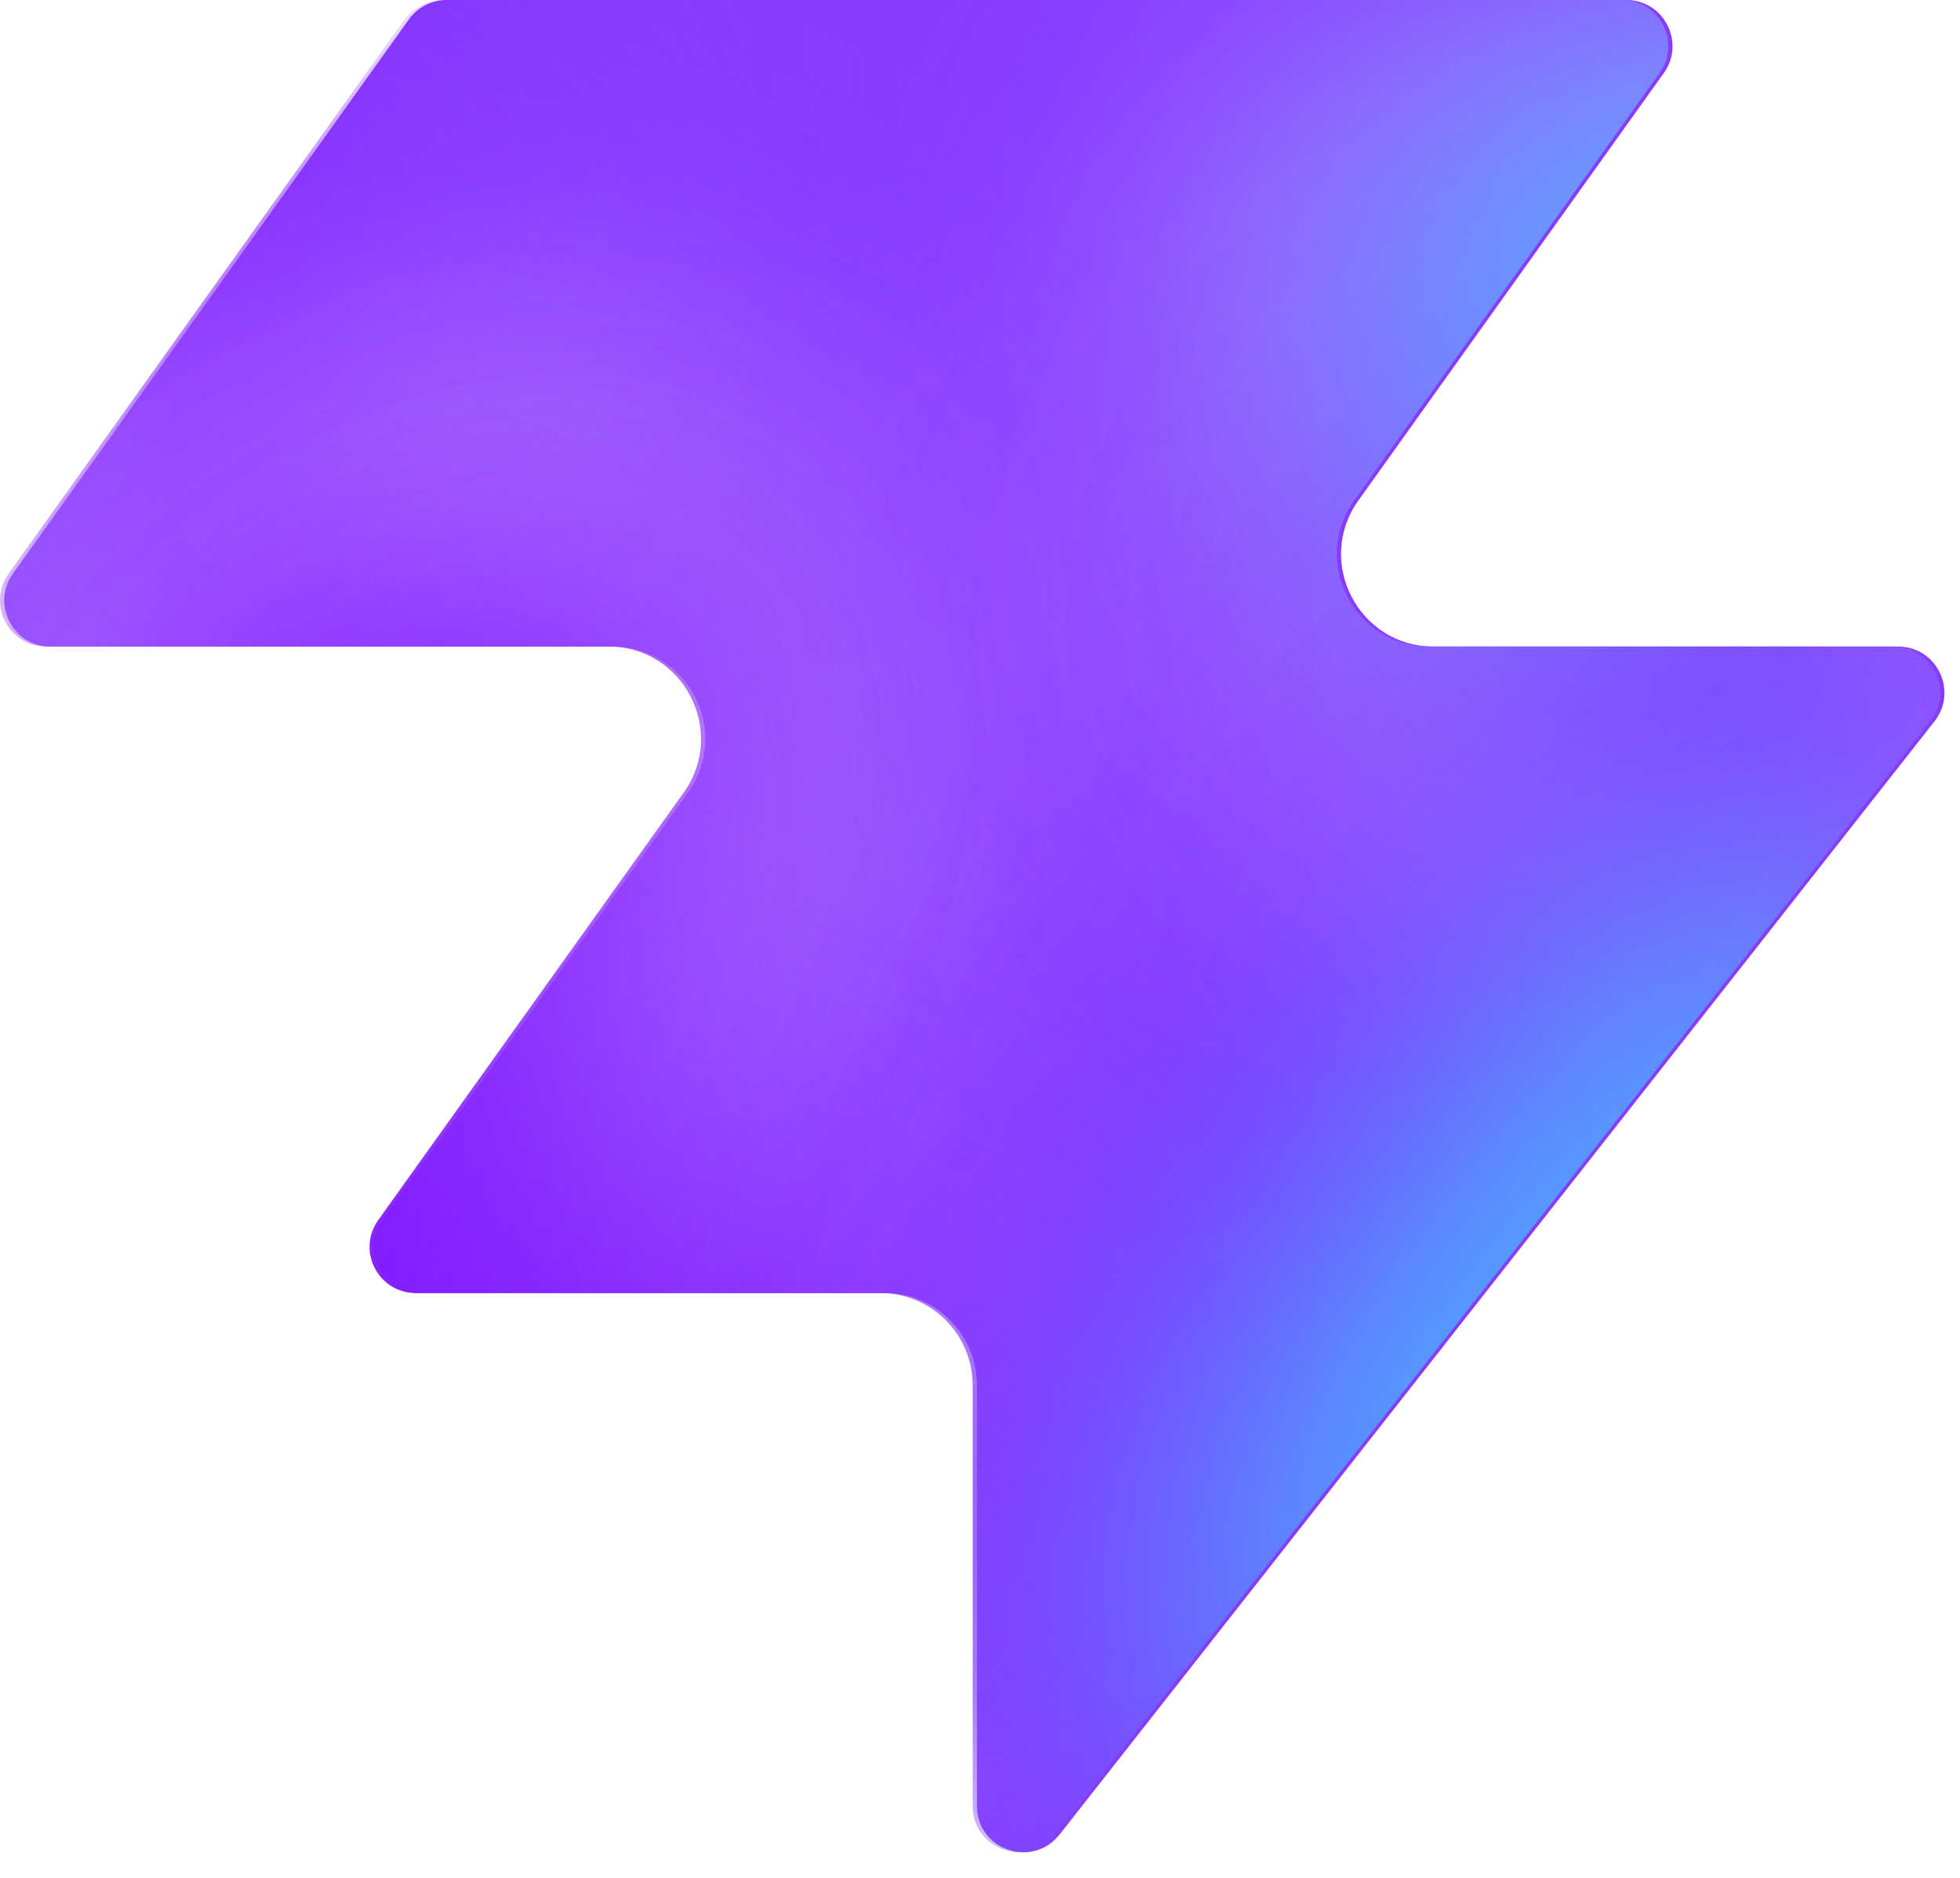
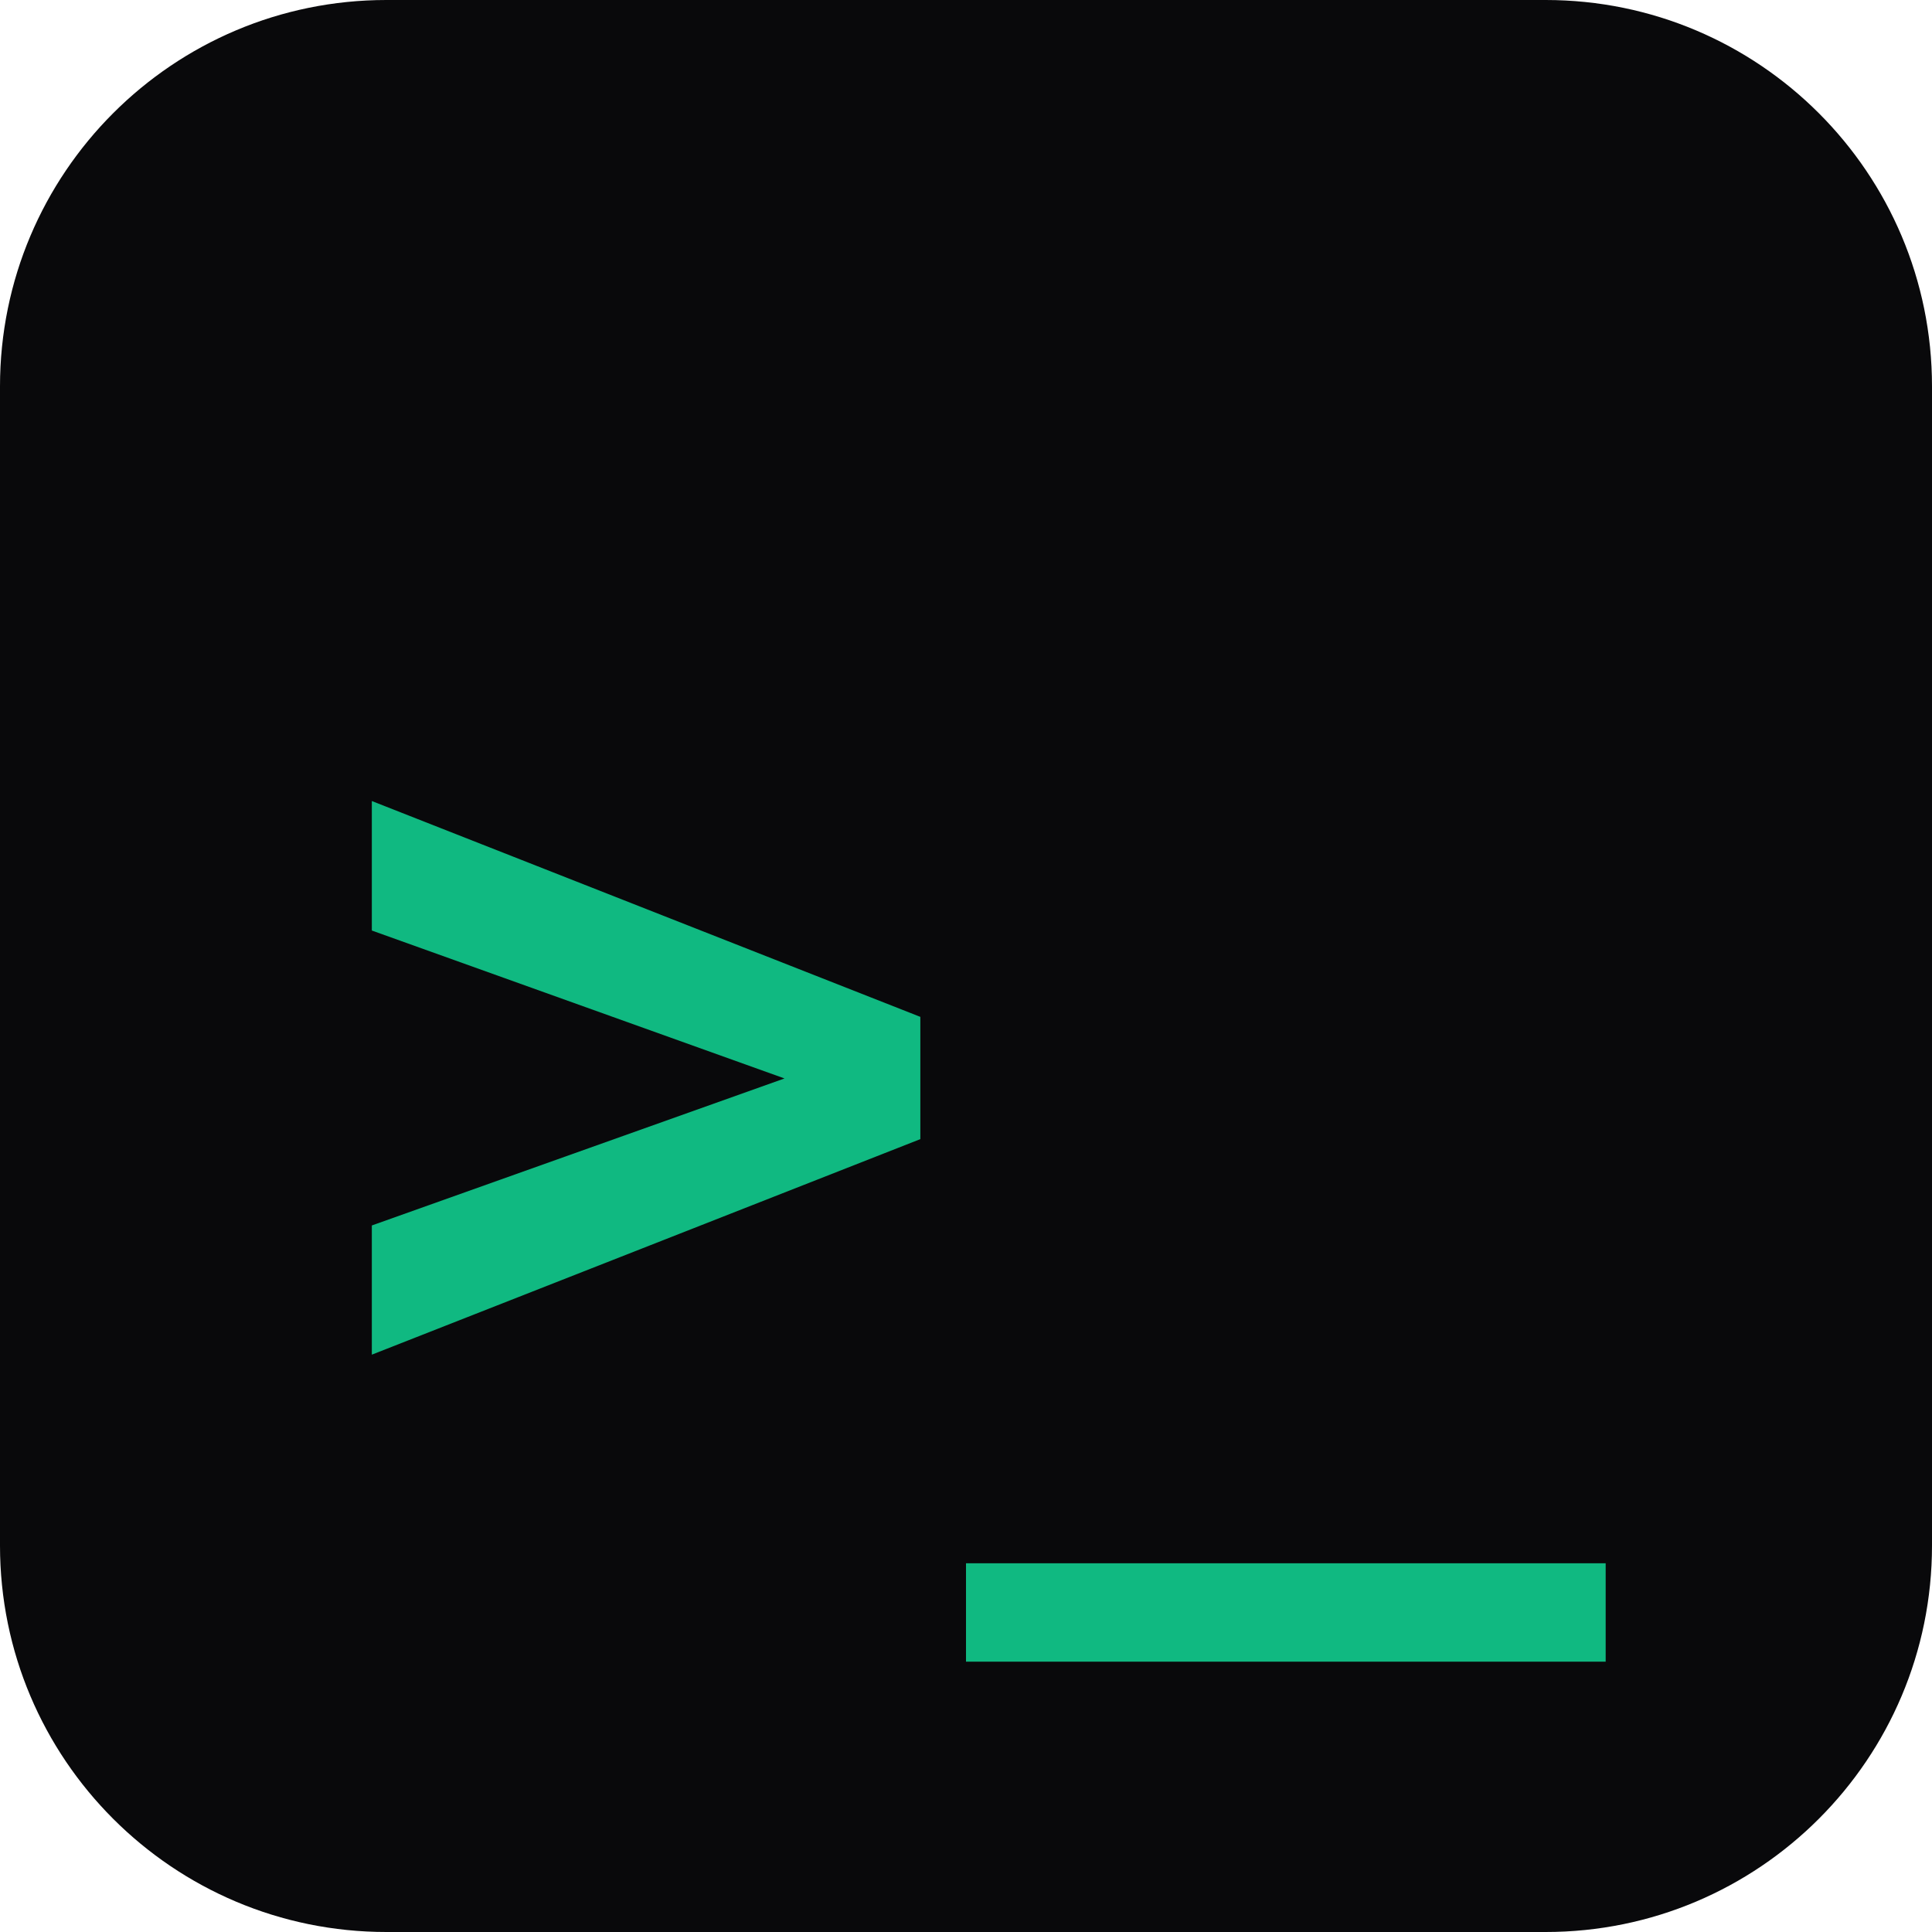
- <svg xmlns="http://www.w3.org/2000/svg" width="48" height="46" fill="none" viewBox="0 0 48 46">
-   <path fill="#863bff" d="M25.946 44.938c-.664.845-2.021.375-2.021-.698V33.937a2.26 2.26 0 0 0-2.262-2.262H10.287c-.92 0-1.456-1.04-.92-1.788l7.48-10.471c1.07-1.497 0-3.578-1.842-3.578H1.237c-.92 0-1.456-1.04-.92-1.788L10.013.474c.214-.297.556-.474.92-.474h28.894c.92 0 1.456 1.04.92 1.788l-7.48 10.471c-1.07 1.498 0 3.579 1.842 3.579h11.377c.943 0 1.473 1.088.89 1.83L25.947 44.94z" style="fill:#863bff;fill:color(display-p3 .525 .23 1);fill-opacity:1" />
-   <mask id="a" width="48" height="46" x="0" y="0" maskUnits="userSpaceOnUse" style="mask-type:alpha">
-     <path fill="#000" d="M25.842 44.938c-.664.844-2.021.375-2.021-.698V33.937a2.26 2.26 0 0 0-2.262-2.262H10.183c-.92 0-1.456-1.04-.92-1.788l7.48-10.471c1.07-1.498 0-3.579-1.842-3.579H1.133c-.92 0-1.456-1.04-.92-1.787L9.91.473c.214-.297.556-.474.92-.474h28.894c.92 0 1.456 1.04.92 1.788l-7.48 10.471c-1.07 1.498 0 3.578 1.842 3.578h11.377c.943 0 1.473 1.088.89 1.832L25.843 44.94z" style="fill:#000;fill-opacity:1" />
-   </mask>
-   <g mask="url(#a)">
-     <g filter="url(#b)">
-       <ellipse cx="5.508" cy="14.704" fill="#ede6ff" rx="5.508" ry="14.704" style="fill:#ede6ff;fill:color(display-p3 .927 .903 1);fill-opacity:1" transform="matrix(.00324 1 1 -.00324 -4.47 31.516)" />
-     </g>
-     <g filter="url(#c)">
-       <ellipse cx="10.399" cy="29.851" fill="#ede6ff" rx="10.399" ry="29.851" style="fill:#ede6ff;fill:color(display-p3 .927 .903 1);fill-opacity:1" transform="matrix(.00324 1 1 -.00324 -39.328 7.883)" />
-     </g>
-     <g filter="url(#d)">
-       <ellipse cx="5.508" cy="30.487" fill="#7e14ff" rx="5.508" ry="30.487" style="fill:#7e14ff;fill:color(display-p3 .492 .077 1);fill-opacity:1" transform="rotate(89.814 -25.913 -14.639)scale(1 -1)" />
-     </g>
-     <g filter="url(#e)">
-       <ellipse cx="5.508" cy="30.599" fill="#7e14ff" rx="5.508" ry="30.599" style="fill:#7e14ff;fill:color(display-p3 .492 .077 1);fill-opacity:1" transform="rotate(89.814 -32.644 -3.334)scale(1 -1)" />
-     </g>
-     <g filter="url(#f)">
-       <ellipse cx="5.508" cy="30.599" fill="#7e14ff" rx="5.508" ry="30.599" style="fill:#7e14ff;fill:color(display-p3 .492 .077 1);fill-opacity:1" transform="matrix(.00324 1 1 -.00324 -34.34 30.47)" />
-     </g>
-     <g filter="url(#g)">
-       <ellipse cx="14.072" cy="22.078" fill="#ede6ff" rx="14.072" ry="22.078" style="fill:#ede6ff;fill:color(display-p3 .927 .903 1);fill-opacity:1" transform="rotate(93.35 24.506 48.493)scale(-1 1)" />
-     </g>
-     <g filter="url(#h)">
-       <ellipse cx="3.47" cy="21.501" fill="#7e14ff" rx="3.47" ry="21.501" style="fill:#7e14ff;fill:color(display-p3 .492 .077 1);fill-opacity:1" transform="rotate(89.009 28.708 47.59)scale(-1 1)" />
-     </g>
-     <g filter="url(#i)">
-       <ellipse cx="3.47" cy="21.501" fill="#7e14ff" rx="3.47" ry="21.501" style="fill:#7e14ff;fill:color(display-p3 .492 .077 1);fill-opacity:1" transform="rotate(89.009 28.708 47.59)scale(-1 1)" />
-     </g>
-     <g filter="url(#j)">
-       <ellipse cx=".387" cy="8.972" fill="#7e14ff" rx="4.407" ry="29.108" style="fill:#7e14ff;fill:color(display-p3 .492 .077 1);fill-opacity:1" transform="rotate(39.51 .387 8.972)" />
-     </g>
-     <g filter="url(#k)">
-       <ellipse cx="47.523" cy="-6.092" fill="#7e14ff" rx="4.407" ry="29.108" style="fill:#7e14ff;fill:color(display-p3 .492 .077 1);fill-opacity:1" transform="rotate(37.892 47.523 -6.092)" />
-     </g>
-     <g filter="url(#l)">
-       <ellipse cx="41.412" cy="6.333" fill="#47bfff" rx="5.971" ry="9.665" style="fill:#47bfff;fill:color(display-p3 .28 .748 1);fill-opacity:1" transform="rotate(37.892 41.412 6.333)" />
-     </g>
-     <g filter="url(#m)">
-       <ellipse cx="-1.879" cy="38.332" fill="#7e14ff" rx="4.407" ry="29.108" style="fill:#7e14ff;fill:color(display-p3 .492 .077 1);fill-opacity:1" transform="rotate(37.892 -1.88 38.332)" />
-     </g>
-     <g filter="url(#n)">
-       <ellipse cx="-1.879" cy="38.332" fill="#7e14ff" rx="4.407" ry="29.108" style="fill:#7e14ff;fill:color(display-p3 .492 .077 1);fill-opacity:1" transform="rotate(37.892 -1.88 38.332)" />
-     </g>
-     <g filter="url(#o)">
-       <ellipse cx="35.651" cy="29.907" fill="#7e14ff" rx="4.407" ry="29.108" style="fill:#7e14ff;fill:color(display-p3 .492 .077 1);fill-opacity:1" transform="rotate(37.892 35.651 29.907)" />
-     </g>
-     <g filter="url(#p)">
-       <ellipse cx="38.418" cy="32.4" fill="#47bfff" rx="5.971" ry="15.297" style="fill:#47bfff;fill:color(display-p3 .28 .748 1);fill-opacity:1" transform="rotate(37.892 38.418 32.4)" />
-     </g>
-   </g>
-   <defs>
-     <filter id="b" width="60.045" height="41.654" x="-19.77" y="16.149" color-interpolation-filters="sRGB" filterUnits="userSpaceOnUse">
-       <feFlood flood-opacity="0" result="BackgroundImageFix" />
-       <feBlend in="SourceGraphic" in2="BackgroundImageFix" result="shape" />
-       <feGaussianBlur result="effect1_foregroundBlur_2002_17158" stdDeviation="7.659" />
-     </filter>
-     <filter id="c" width="90.34" height="51.437" x="-54.613" y="-7.533" color-interpolation-filters="sRGB" filterUnits="userSpaceOnUse">
-       <feFlood flood-opacity="0" result="BackgroundImageFix" />
-       <feBlend in="SourceGraphic" in2="BackgroundImageFix" result="shape" />
-       <feGaussianBlur result="effect1_foregroundBlur_2002_17158" stdDeviation="7.659" />
-     </filter>
-     <filter id="d" width="79.355" height="29.4" x="-49.64" y="2.03" color-interpolation-filters="sRGB" filterUnits="userSpaceOnUse">
-       <feFlood flood-opacity="0" result="BackgroundImageFix" />
-       <feBlend in="SourceGraphic" in2="BackgroundImageFix" result="shape" />
-       <feGaussianBlur result="effect1_foregroundBlur_2002_17158" stdDeviation="4.596" />
-     </filter>
-     <filter id="e" width="79.579" height="29.4" x="-45.045" y="20.029" color-interpolation-filters="sRGB" filterUnits="userSpaceOnUse">
-       <feFlood flood-opacity="0" result="BackgroundImageFix" />
-       <feBlend in="SourceGraphic" in2="BackgroundImageFix" result="shape" />
-       <feGaussianBlur result="effect1_foregroundBlur_2002_17158" stdDeviation="4.596" />
-     </filter>
-     <filter id="f" width="79.579" height="29.4" x="-43.513" y="21.178" color-interpolation-filters="sRGB" filterUnits="userSpaceOnUse">
-       <feFlood flood-opacity="0" result="BackgroundImageFix" />
-       <feBlend in="SourceGraphic" in2="BackgroundImageFix" result="shape" />
-       <feGaussianBlur result="effect1_foregroundBlur_2002_17158" stdDeviation="4.596" />
-     </filter>
-     <filter id="g" width="74.749" height="58.852" x="15.756" y="-17.901" color-interpolation-filters="sRGB" filterUnits="userSpaceOnUse">
-       <feFlood flood-opacity="0" result="BackgroundImageFix" />
-       <feBlend in="SourceGraphic" in2="BackgroundImageFix" result="shape" />
-       <feGaussianBlur result="effect1_foregroundBlur_2002_17158" stdDeviation="7.659" />
-     </filter>
-     <filter id="h" width="61.377" height="25.362" x="23.548" y="2.284" color-interpolation-filters="sRGB" filterUnits="userSpaceOnUse">
-       <feFlood flood-opacity="0" result="BackgroundImageFix" />
-       <feBlend in="SourceGraphic" in2="BackgroundImageFix" result="shape" />
-       <feGaussianBlur result="effect1_foregroundBlur_2002_17158" stdDeviation="4.596" />
-     </filter>
-     <filter id="i" width="61.377" height="25.362" x="23.548" y="2.284" color-interpolation-filters="sRGB" filterUnits="userSpaceOnUse">
-       <feFlood flood-opacity="0" result="BackgroundImageFix" />
-       <feBlend in="SourceGraphic" in2="BackgroundImageFix" result="shape" />
-       <feGaussianBlur result="effect1_foregroundBlur_2002_17158" stdDeviation="4.596" />
-     </filter>
-     <filter id="j" width="56.045" height="63.649" x="-27.636" y="-22.853" color-interpolation-filters="sRGB" filterUnits="userSpaceOnUse">
-       <feFlood flood-opacity="0" result="BackgroundImageFix" />
-       <feBlend in="SourceGraphic" in2="BackgroundImageFix" result="shape" />
-       <feGaussianBlur result="effect1_foregroundBlur_2002_17158" stdDeviation="4.596" />
-     </filter>
-     <filter id="k" width="54.814" height="64.646" x="20.116" y="-38.415" color-interpolation-filters="sRGB" filterUnits="userSpaceOnUse">
-       <feFlood flood-opacity="0" result="BackgroundImageFix" />
-       <feBlend in="SourceGraphic" in2="BackgroundImageFix" result="shape" />
-       <feGaussianBlur result="effect1_foregroundBlur_2002_17158" stdDeviation="4.596" />
-     </filter>
-     <filter id="l" width="33.541" height="35.313" x="24.641" y="-11.323" color-interpolation-filters="sRGB" filterUnits="userSpaceOnUse">
-       <feFlood flood-opacity="0" result="BackgroundImageFix" />
-       <feBlend in="SourceGraphic" in2="BackgroundImageFix" result="shape" />
-       <feGaussianBlur result="effect1_foregroundBlur_2002_17158" stdDeviation="4.596" />
-     </filter>
-     <filter id="m" width="54.814" height="64.646" x="-29.286" y="6.009" color-interpolation-filters="sRGB" filterUnits="userSpaceOnUse">
-       <feFlood flood-opacity="0" result="BackgroundImageFix" />
-       <feBlend in="SourceGraphic" in2="BackgroundImageFix" result="shape" />
-       <feGaussianBlur result="effect1_foregroundBlur_2002_17158" stdDeviation="4.596" />
-     </filter>
-     <filter id="n" width="54.814" height="64.646" x="-29.286" y="6.009" color-interpolation-filters="sRGB" filterUnits="userSpaceOnUse">
-       <feFlood flood-opacity="0" result="BackgroundImageFix" />
-       <feBlend in="SourceGraphic" in2="BackgroundImageFix" result="shape" />
-       <feGaussianBlur result="effect1_foregroundBlur_2002_17158" stdDeviation="4.596" />
-     </filter>
-     <filter id="o" width="54.814" height="64.646" x="8.244" y="-2.416" color-interpolation-filters="sRGB" filterUnits="userSpaceOnUse">
-       <feFlood flood-opacity="0" result="BackgroundImageFix" />
-       <feBlend in="SourceGraphic" in2="BackgroundImageFix" result="shape" />
-       <feGaussianBlur result="effect1_foregroundBlur_2002_17158" stdDeviation="4.596" />
-     </filter>
-     <filter id="p" width="39.409" height="43.623" x="18.713" y="10.588" color-interpolation-filters="sRGB" filterUnits="userSpaceOnUse">
-       <feFlood flood-opacity="0" result="BackgroundImageFix" />
-       <feBlend in="SourceGraphic" in2="BackgroundImageFix" result="shape" />
-       <feGaussianBlur result="effect1_foregroundBlur_2002_17158" stdDeviation="4.596" />
-     </filter>
-   </defs>
+ <svg xmlns="http://www.w3.org/2000/svg" viewBox="0 0 100 100">
+   <rect width="100" height="100" rx="20" fill="#09090b" />
+   <text x="50%" y="54%" font-family="monospace" font-weight="900" font-size="55" fill="#10b981" text-anchor="middle" dominant-baseline="central">&gt;_</text>
</svg>
